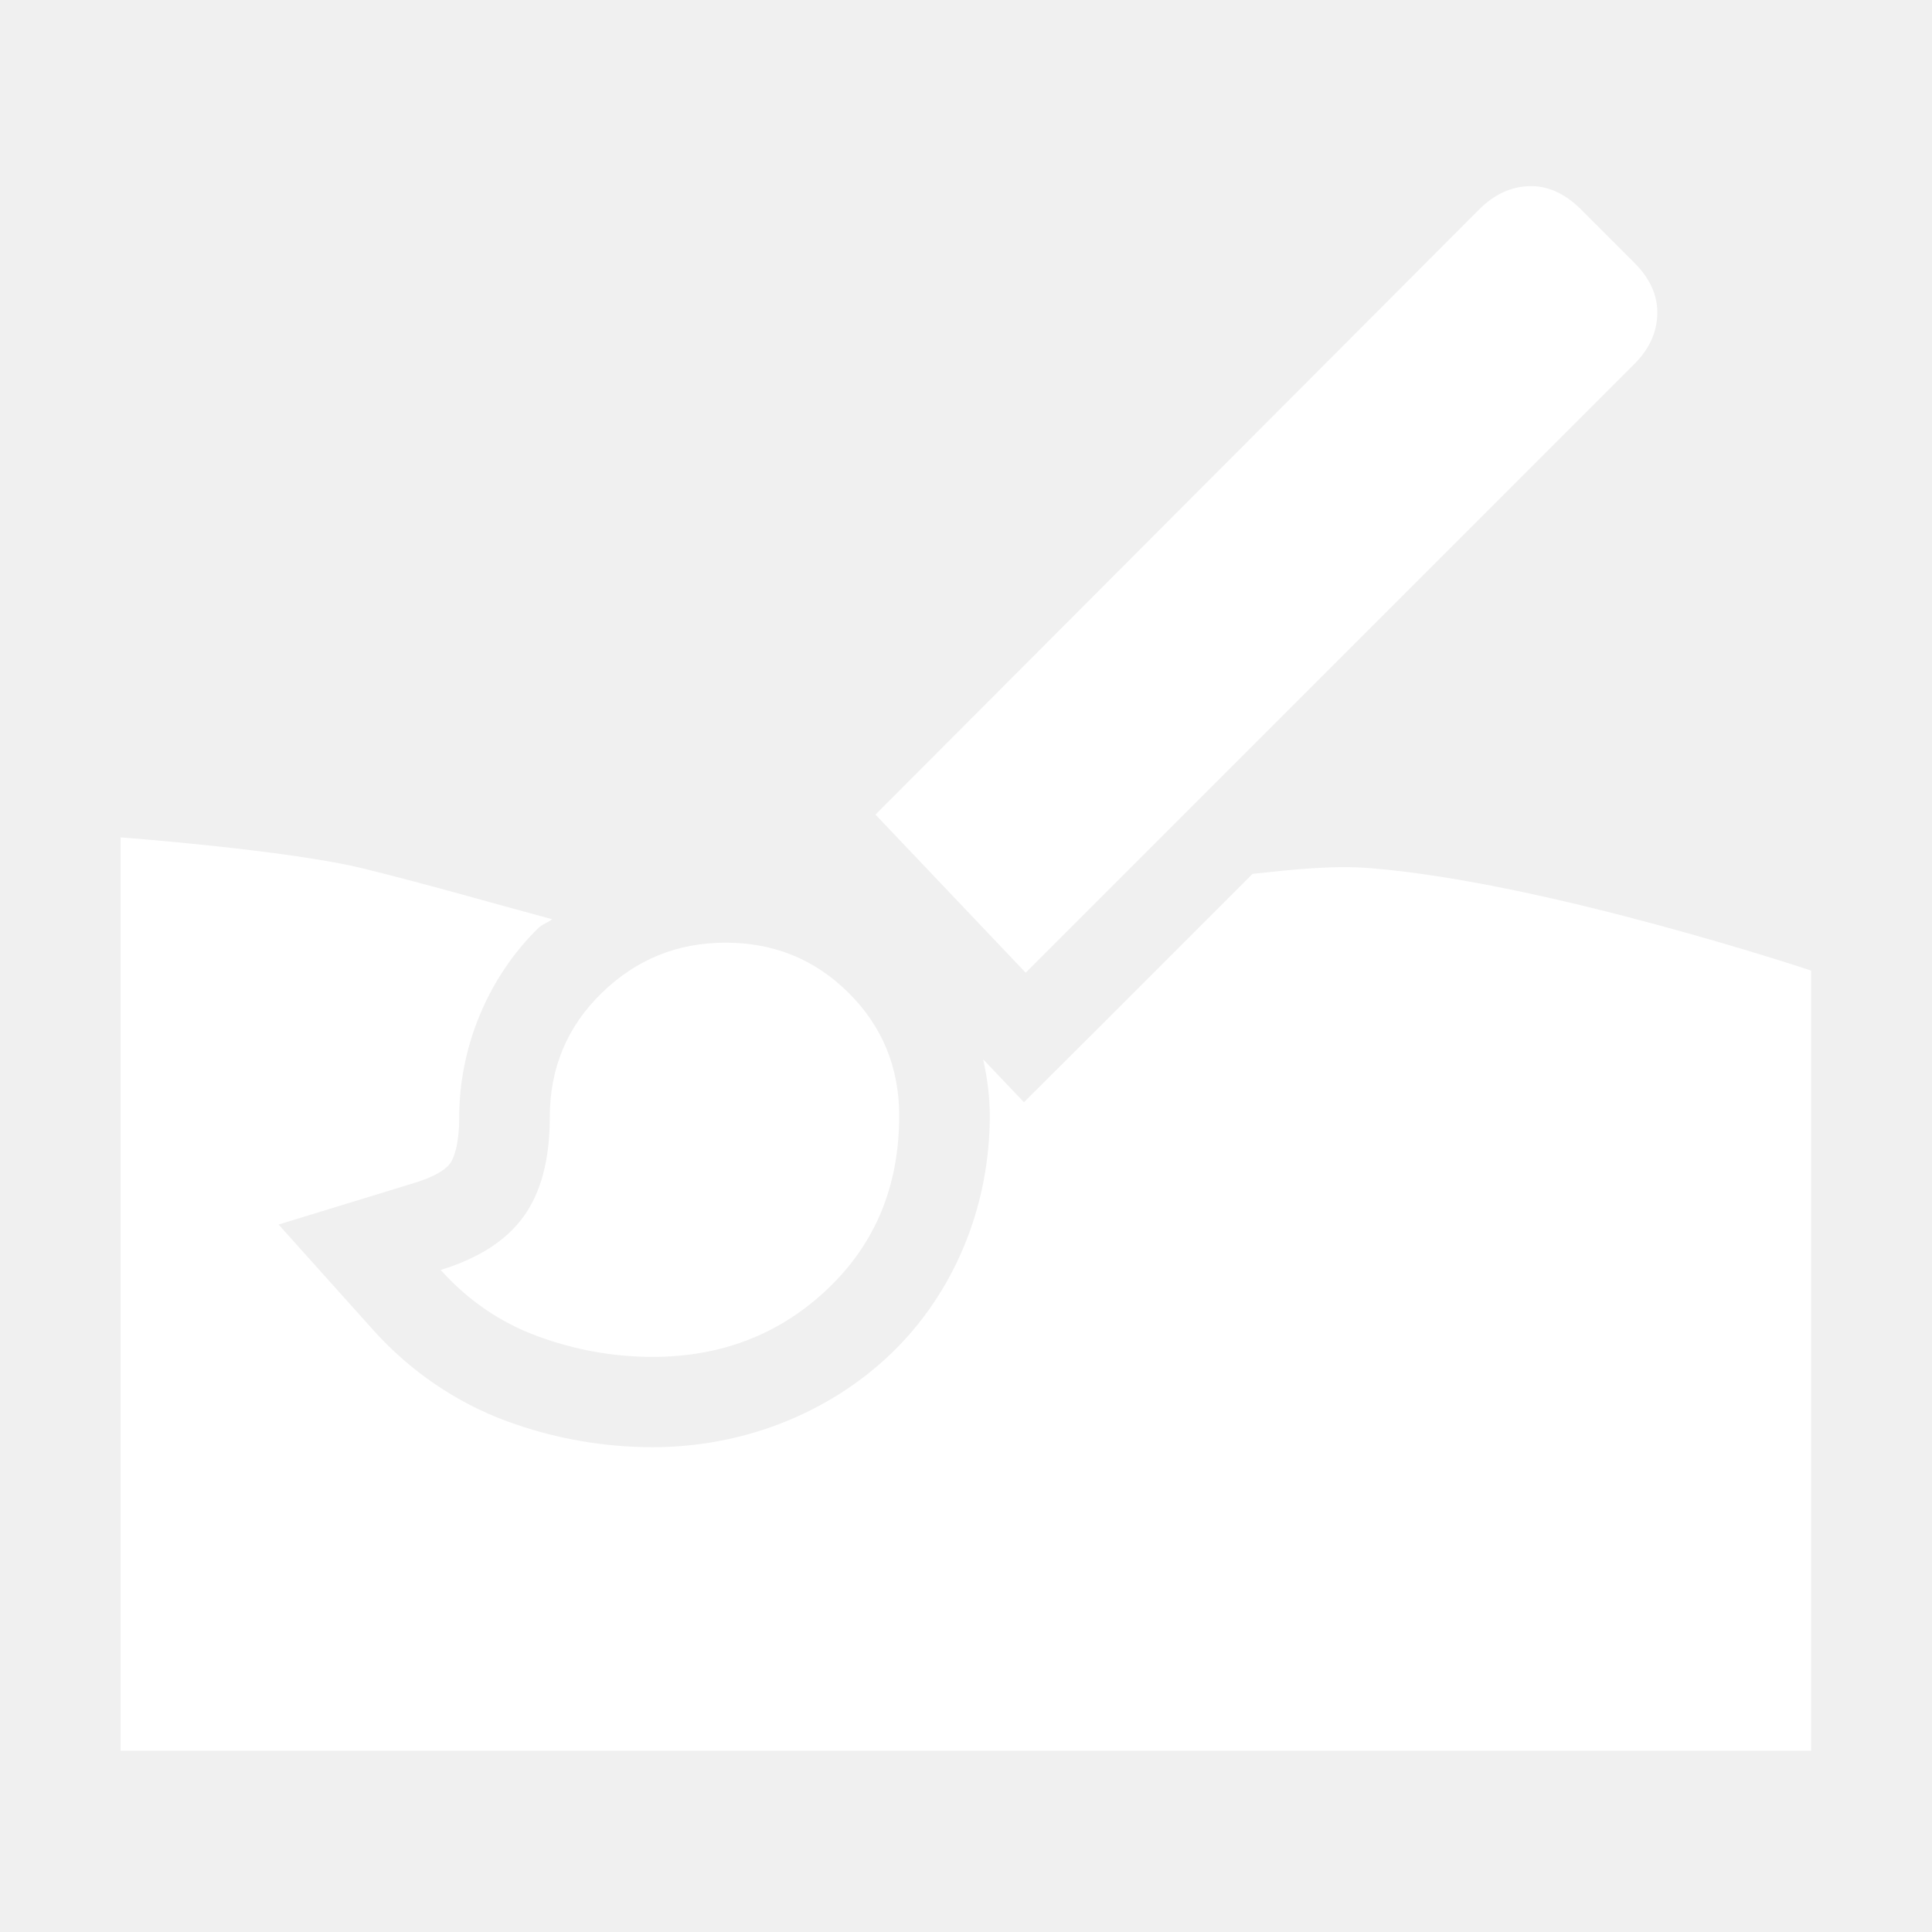
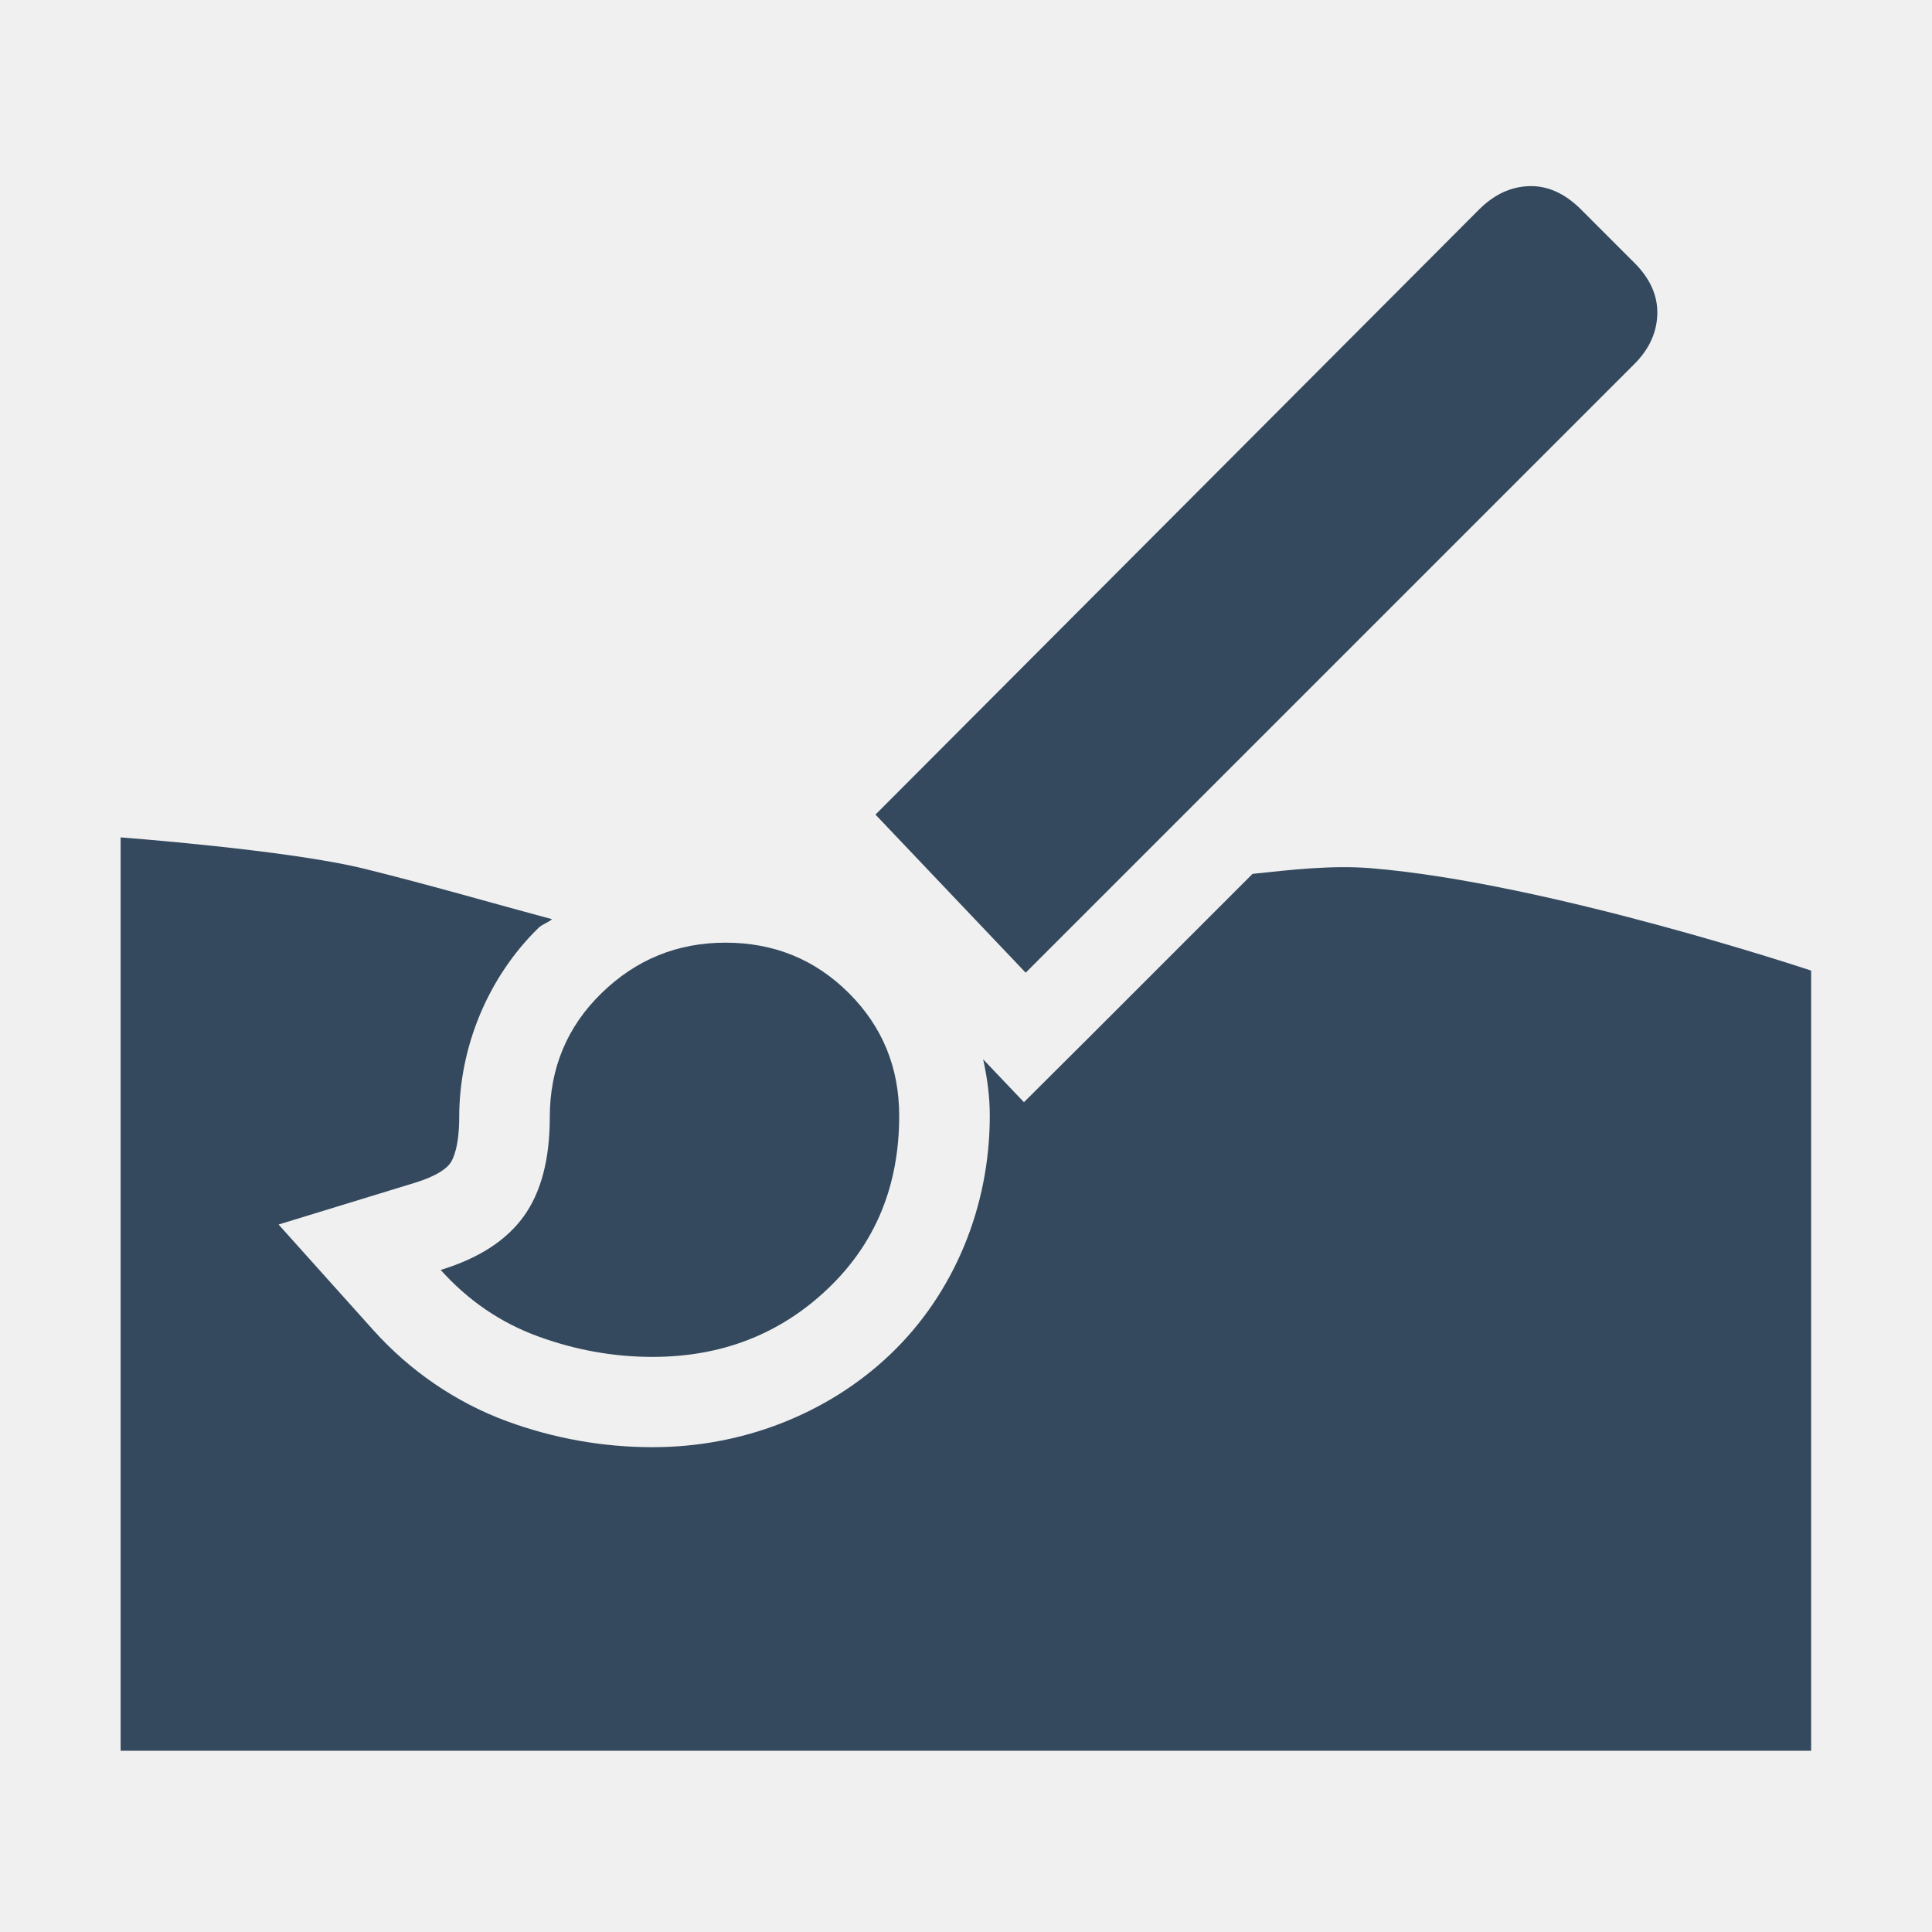
<svg xmlns="http://www.w3.org/2000/svg" height="16" viewBox="0 -960 320 320" width="16">
  <path d="m6.008 8.557c-.223 0-.341.048-.502.205-.155.151-.203.261-.203.492 0 .211-.022.418-.072.617-.05.199-.129.39-.242.566.137.03.275.049.416.049.204 0 .37-.026.52-.084s.282-.146.414-.271c.128-.121.217-.242.275-.383.058-.141.084-.303.084-.508 0-.227-.046-.336-.197-.486-.151-.15-.263-.197-.492-.197z" transform="matrix(20 0 0 20 0 -960)" />
-   <g fill="#fff">
+   <g fill="#34495e">
    <path d="m4.574 7.613c-.496-.133-1.005-.282-1.555-.418-.635-.157-2.02-.26-2.02-.26v7.564h14v-6.461s-2.182-.728-3.646-.848c-.321-.026-.651.012-.98.047l-1.348 1.348-.545.543-.338-.355c.034.153.055.309.055.467 0 .375-.073.743-.213 1.08-.14.337-.346.644-.613.898-.263.25-.57.44-.904.57-.334.13-.695.197-1.062.197-.411 0-.818-.072-1.207-.215-.212-.078-.412-.182-.598-.309-.186-.127-.356-.276-.508-.445l-.785-.875 1.123-.344c.206-.063.273-.128.299-.164.023-.032.074-.137.074-.381 0-.291.06-.582.172-.85s.276-.514.484-.717c.033-.032.08-.044.115-.074z" transform="matrix(20 0 0 20 0 -960)" />
    <path d="m108.084-735.256q-9.689 0-18.986-3.404-9.296-3.404-16.105-10.998 9.427-2.881 13.748-8.869 4.321-5.989 4.321-16.411 0-12.211 8.576-20.569 8.576-8.358 20.522-8.358 12.055 0 20.415 8.332 8.36 8.332 8.36 20.347 0 17.41-11.853 28.67-11.853 11.26-28.999 11.26zm61.801-63.634-24.878-26.187 100.048-100.296q3.715-3.666 8.24-3.797 4.525-.131 8.506 3.797l8.904 8.904q3.928 3.928 3.797 8.511-.131 4.583-3.797 8.249z" stroke-width=".72" />
  </g>
</svg>
